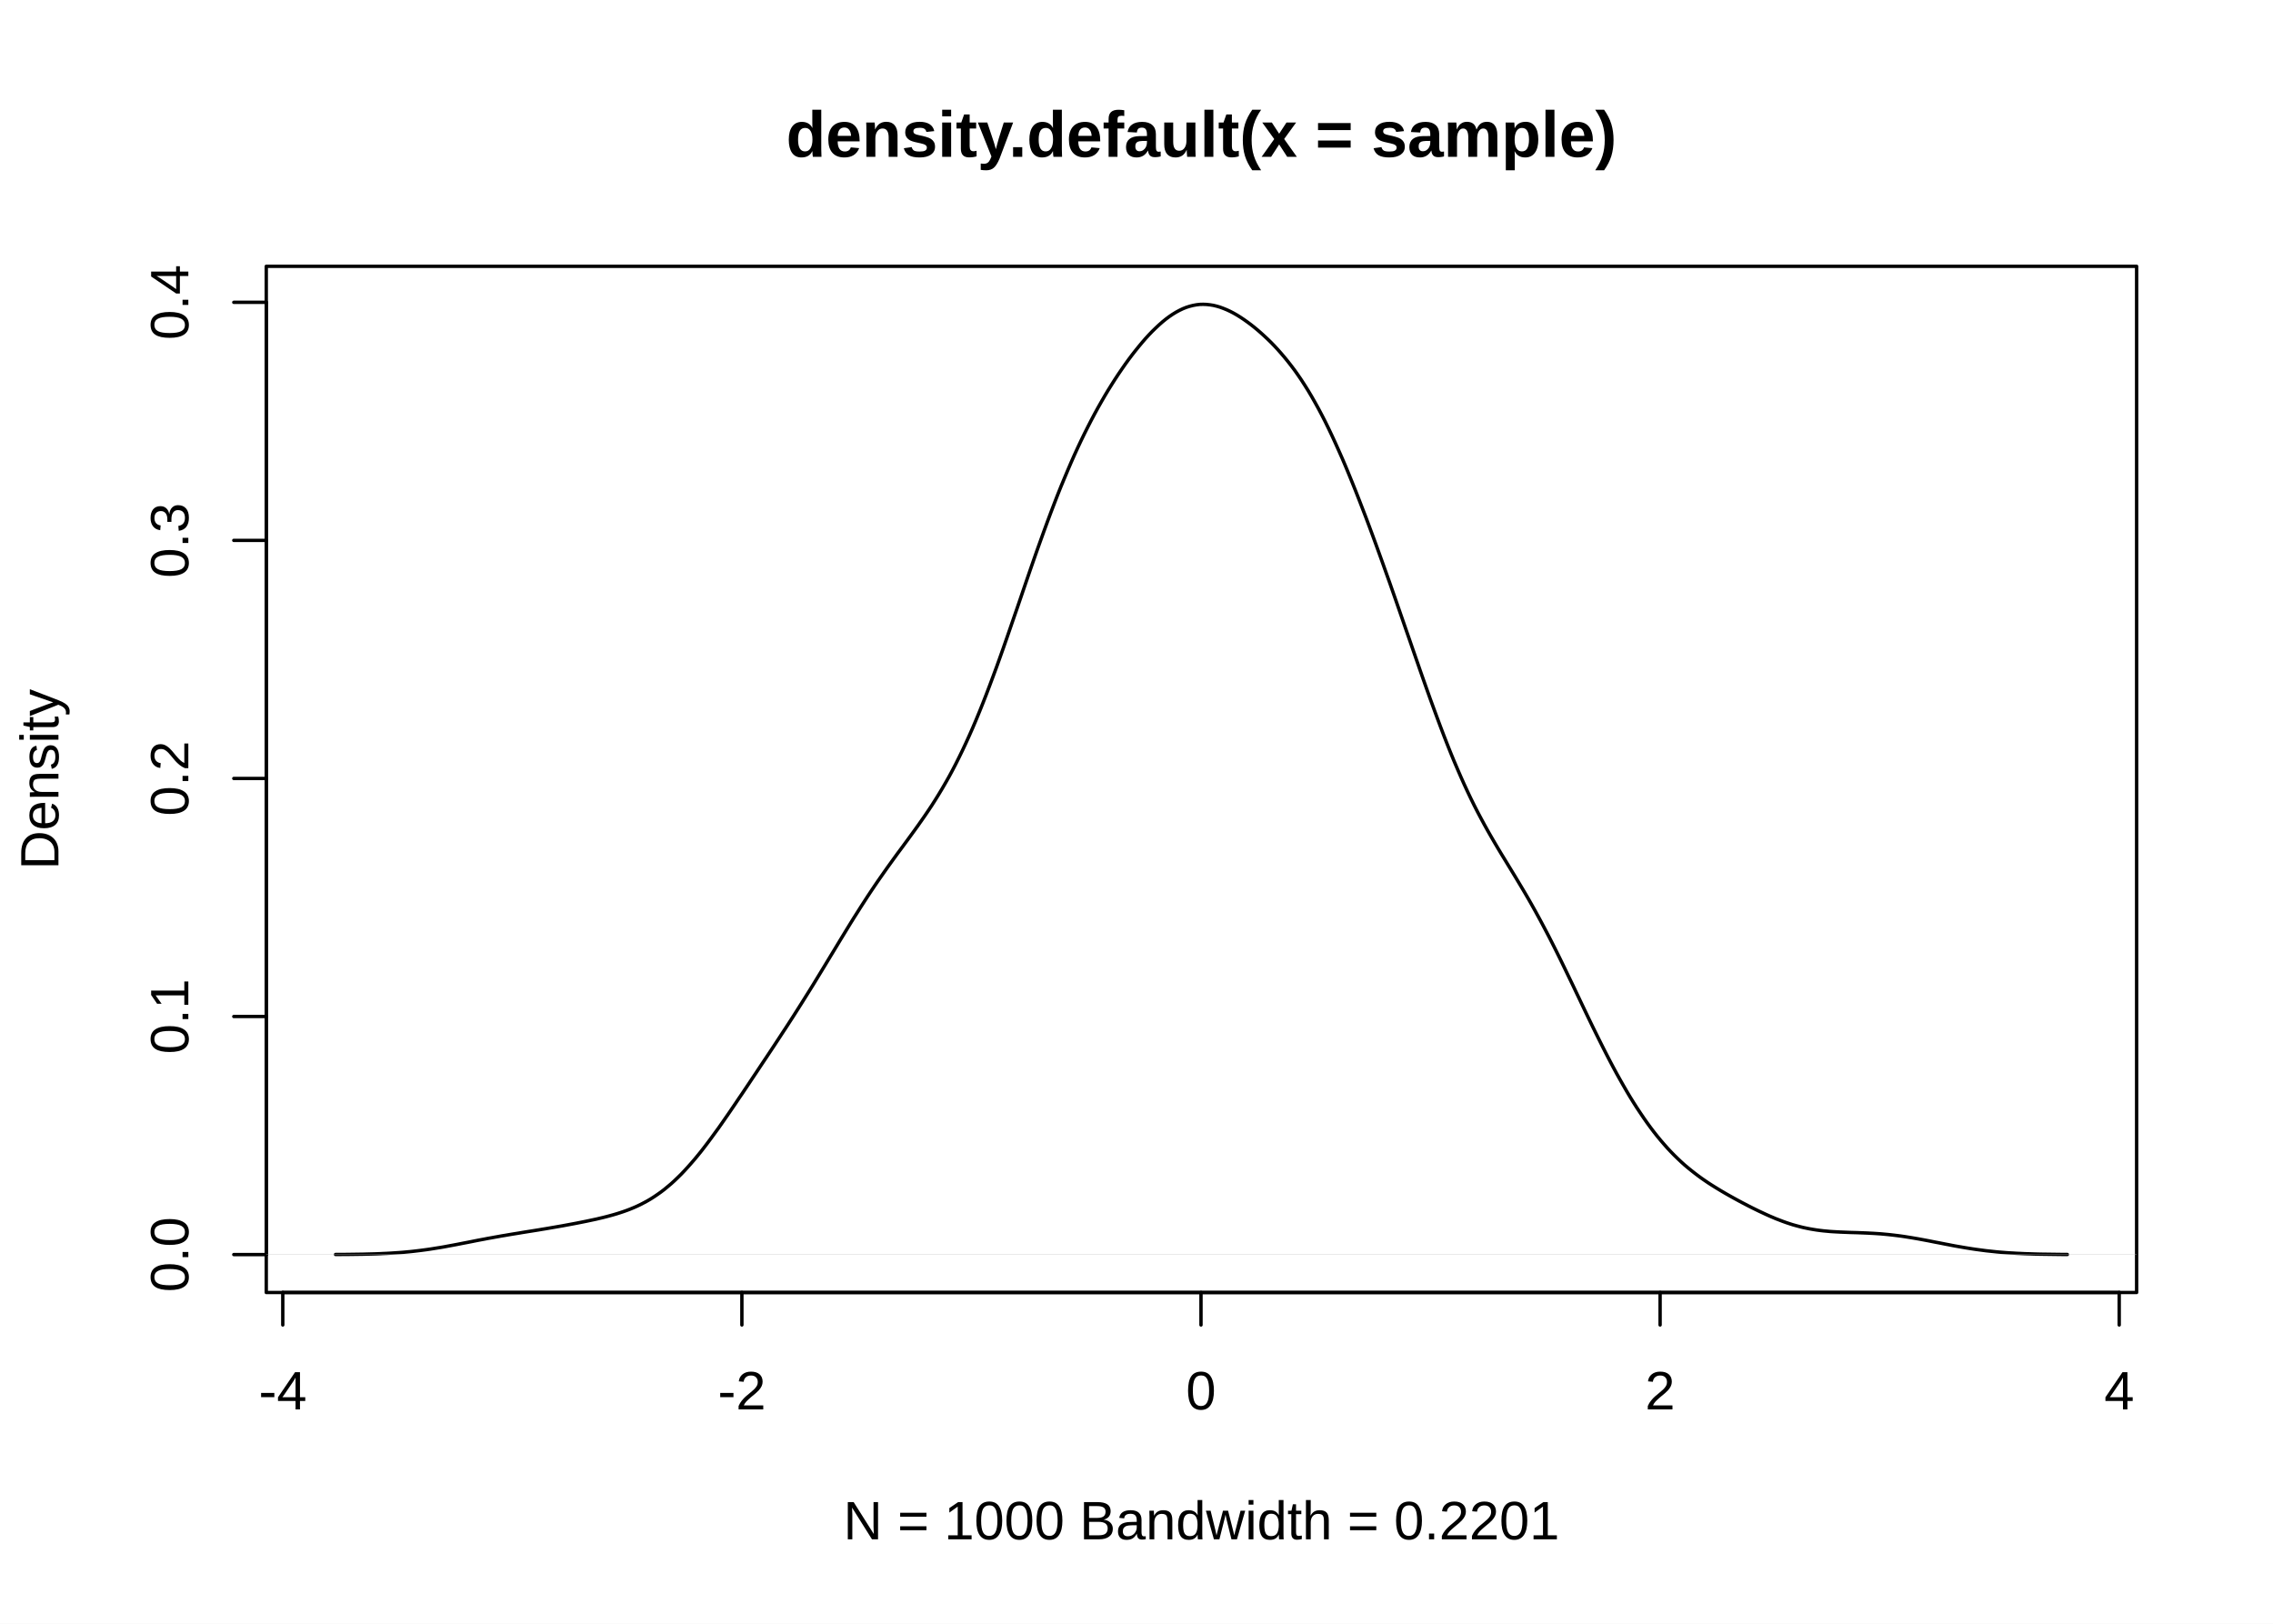
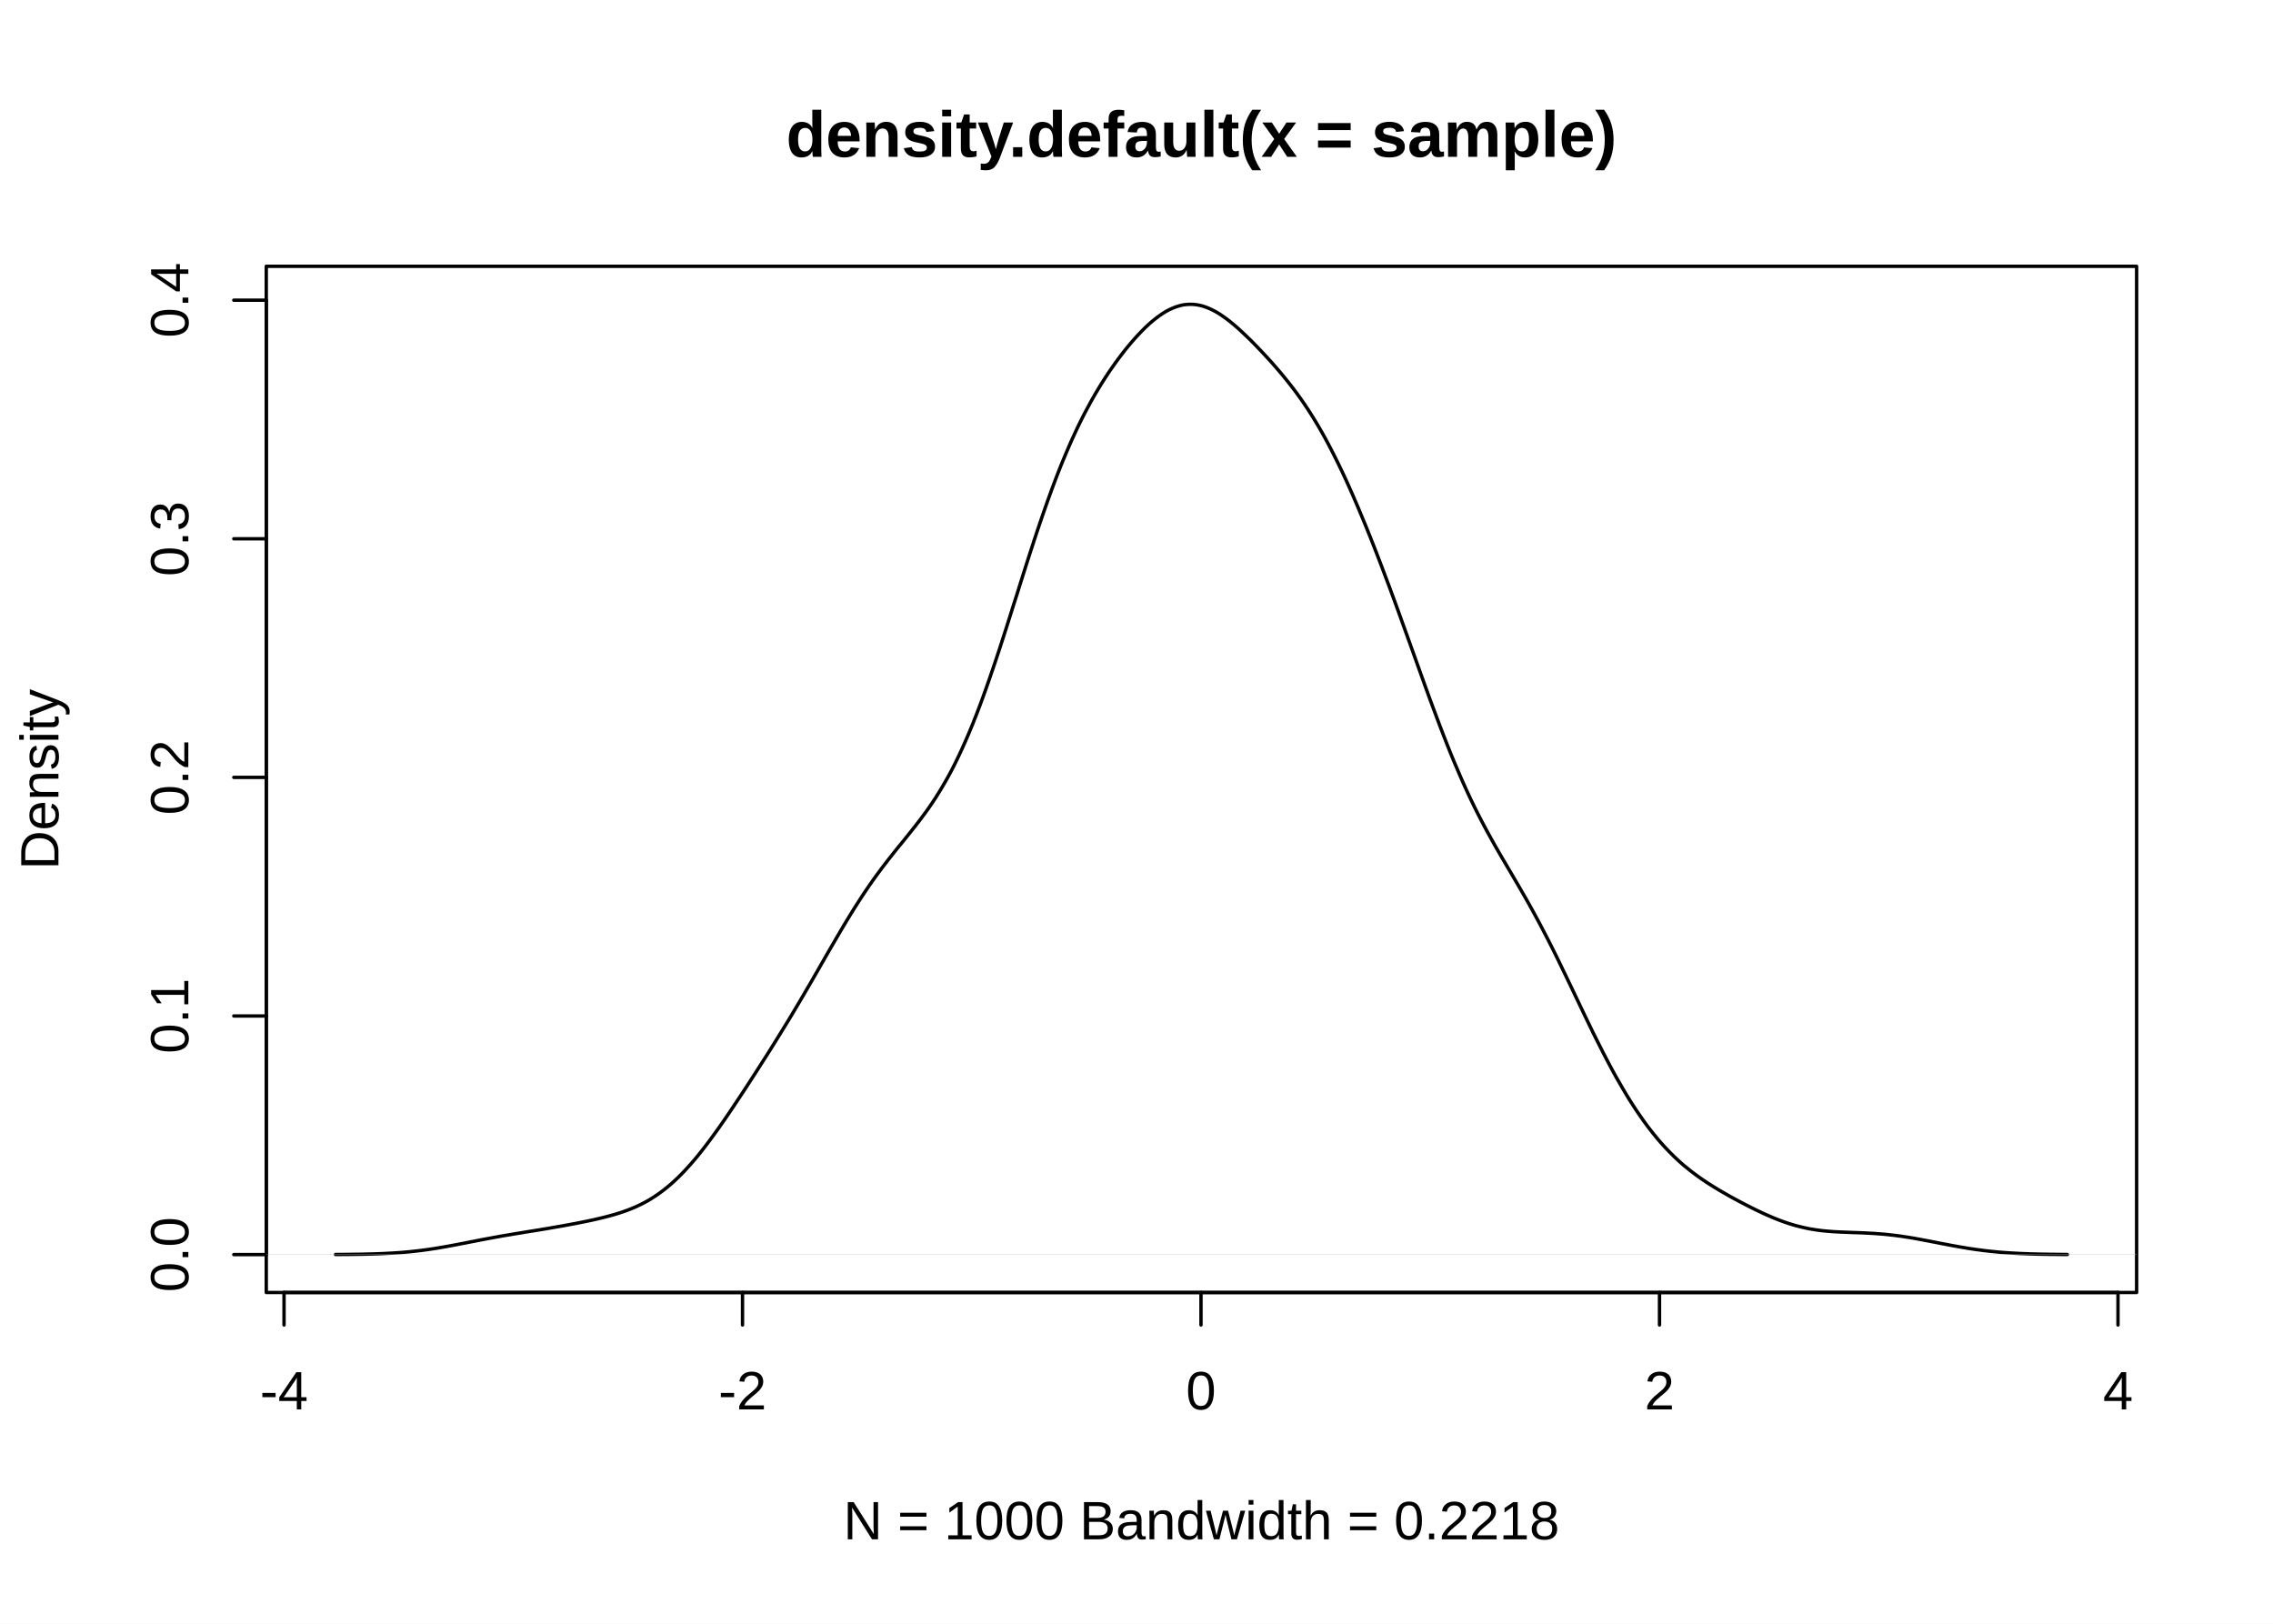
<svg xmlns="http://www.w3.org/2000/svg" class="svglite" width="504.00pt" height="360.00pt" viewBox="0 0 504.00 360.00">
  <defs>
    <style type="text/css">
    .svglite line, .svglite polyline, .svglite polygon, .svglite path, .svglite rect, .svglite circle {
      fill: none;
      stroke: #000000;
      stroke-linecap: round;
      stroke-linejoin: round;
      stroke-miterlimit: 10.00;
    }
    .svglite text {
      white-space: pre;
    }
  </style>
  </defs>
  <rect width="100%" height="100%" style="stroke: none; fill: #FFFFFF;" />
  <defs>
    <clipPath id="cpMC4wMHw1MDQuMDB8MC4wMHwzNjAuMDA=">
      <rect x="0.00" y="0.00" width="504.00" height="360.00" />
    </clipPath>
  </defs>
  <g clip-path="url(#cpMC4wMHw1MDQuMDB8MC4wMHwzNjAuMDA=)">
</g>
  <defs>
    <clipPath id="cpNTkuMDR8NDczLjc2fDU5LjA0fDI4Ni41Ng==">
      <rect x="59.04" y="59.04" width="414.72" height="227.52" />
    </clipPath>
  </defs>
  <g clip-path="url(#cpNTkuMDR8NDczLjc2fDU5LjA0fDI4Ni41Ng==)">
-     <polyline points="74.40,278.13 75.15,278.13 75.90,278.12 76.65,278.12 77.41,278.11 78.16,278.10 78.91,278.09 79.66,278.08 80.41,278.07 81.16,278.05 81.91,278.03 82.67,278.01 83.42,277.99 84.17,277.96 84.92,277.92 85.67,277.89 86.42,277.85 87.17,277.80 87.93,277.75 88.68,277.70 89.43,277.64 90.18,277.57 90.93,277.50 91.68,277.42 92.44,277.33 93.19,277.24 93.94,277.14 94.69,277.04 95.44,276.93 96.19,276.81 96.94,276.69 97.70,276.57 98.45,276.44 99.20,276.30 99.95,276.16 100.70,276.02 101.45,275.88 102.20,275.73 102.96,275.58 103.71,275.44 104.46,275.29 105.21,275.14 105.96,274.99 106.71,274.85 107.46,274.71 108.22,274.56 108.97,274.43 109.72,274.29 110.47,274.16 111.22,274.02 111.97,273.90 112.72,273.77 113.48,273.64 114.23,273.52 114.98,273.40 115.73,273.27 116.48,273.15 117.23,273.03 117.99,272.91 118.74,272.79 119.49,272.67 120.24,272.54 120.99,272.42 121.74,272.29 122.49,272.16 123.25,272.03 124.00,271.90 124.75,271.77 125.50,271.63 126.25,271.49 127.00,271.35 127.75,271.21 128.51,271.06 129.26,270.91 130.01,270.76 130.76,270.60 131.51,270.44 132.26,270.28 133.01,270.10 133.77,269.92 134.52,269.73 135.27,269.53 136.02,269.32 136.77,269.10 137.52,268.86 138.27,268.61 139.03,268.34 139.78,268.05 140.53,267.74 141.28,267.41 142.03,267.05 142.78,266.66 143.54,266.25 144.29,265.81 145.04,265.33 145.79,264.82 146.54,264.29 147.29,263.72 148.04,263.10 148.80,262.46 149.55,261.78 150.30,261.06 151.05,260.32 151.80,259.53 152.55,258.71 153.30,257.86 154.06,256.98 154.81,256.07 155.56,255.14 156.31,254.17 157.06,253.18 157.81,252.17 158.56,251.14 159.32,250.10 160.07,249.03 160.82,247.95 161.57,246.87 162.32,245.77 163.07,244.67 163.82,243.55 164.58,242.44 165.33,241.32 166.08,240.20 166.83,239.07 167.58,237.95 168.33,236.82 169.08,235.69 169.84,234.56 170.59,233.43 171.34,232.30 172.09,231.16 172.84,230.02 173.59,228.87 174.35,227.72 175.10,226.56 175.85,225.40 176.60,224.22 177.35,223.04 178.10,221.85 178.85,220.65 179.61,219.44 180.36,218.23 181.11,217.00 181.86,215.77 182.61,214.54 183.36,213.30 184.11,212.06 184.87,210.81 185.62,209.57 186.37,208.33 187.12,207.10 187.87,205.87 188.62,204.65 189.37,203.44 190.13,202.25 190.88,201.06 191.63,199.90 192.38,198.74 193.13,197.61 193.88,196.49 194.63,195.39 195.39,194.30 196.14,193.23 196.89,192.17 197.64,191.13 198.39,190.09 199.14,189.06 199.90,188.04 200.65,187.02 201.40,186.00 202.15,184.97 202.90,183.94 203.65,182.89 204.40,181.82 205.16,180.73 205.91,179.62 206.66,178.49 207.41,177.31 208.16,176.10 208.91,174.85 209.66,173.56 210.42,172.22 211.17,170.83 211.92,169.39 212.67,167.89 213.42,166.35 214.17,164.75 214.92,163.10 215.68,161.38 216.43,159.61 217.18,157.79 217.93,155.92 218.68,154.00 219.43,152.03 220.18,150.02 220.94,147.97 221.69,145.88 222.44,143.77 223.19,141.62 223.94,139.45 224.69,137.27 225.45,135.08 226.20,132.89 226.95,130.69 227.70,128.50 228.45,126.32 229.20,124.16 229.95,122.02 230.71,119.90 231.46,117.82 232.21,115.77 232.96,113.76 233.71,111.79 234.46,109.85 235.21,107.97 235.97,106.14 236.72,104.35 237.47,102.60 238.22,100.90 238.97,99.26 239.72,97.67 240.47,96.12 241.23,94.61 241.98,93.15 242.73,91.73 243.48,90.36 244.23,89.04 244.98,87.74 245.73,86.49 246.49,85.27 247.24,84.09 247.99,82.95 248.74,81.85 249.49,80.77 250.24,79.73 250.99,78.73 251.75,77.76 252.50,76.83 253.25,75.93 254.00,75.06 254.75,74.24 255.50,73.46 256.26,72.72 257.01,72.02 257.76,71.36 258.51,70.75 259.26,70.19 260.01,69.68 260.76,69.22 261.52,68.81 262.27,68.45 263.02,68.15 263.77,67.91 264.52,67.72 265.27,67.58 266.02,67.49 266.78,67.47 267.53,67.50 268.28,67.58 269.03,67.70 269.78,67.88 270.53,68.10 271.28,68.38 272.04,68.69 272.79,69.04 273.54,69.43 274.29,69.86 275.04,70.33 275.79,70.83 276.54,71.36 277.30,71.92 278.05,72.51 278.80,73.13 279.55,73.78 280.30,74.46 281.05,75.16 281.81,75.90 282.56,76.67 283.31,77.48 284.06,78.33 284.81,79.21 285.56,80.13 286.31,81.09 287.07,82.10 287.82,83.16 288.57,84.26 289.32,85.42 290.07,86.62 290.82,87.88 291.57,89.20 292.33,90.57 293.08,91.99 293.83,93.45 294.58,94.98 295.33,96.56 296.08,98.19 296.83,99.86 297.59,101.57 298.34,103.33 299.09,105.14 299.84,106.98 300.59,108.85 301.34,110.76 302.09,112.70 302.85,114.67 303.60,116.67 304.35,118.69 305.10,120.73 305.85,122.80 306.60,124.88 307.35,126.99 308.11,129.11 308.86,131.25 309.61,133.40 310.36,135.56 311.11,137.72 311.86,139.89 312.62,142.07 313.37,144.24 314.12,146.40 314.87,148.56 315.62,150.70 316.37,152.82 317.12,154.92 317.88,157.00 318.63,159.04 319.38,161.05 320.13,163.02 320.88,164.95 321.63,166.83 322.38,168.66 323.14,170.44 323.89,172.17 324.64,173.85 325.39,175.47 326.14,177.05 326.89,178.57 327.64,180.04 328.40,181.47 329.15,182.86 329.90,184.21 330.65,185.52 331.40,186.81 332.15,188.08 332.90,189.33 333.66,190.57 334.41,191.80 335.16,193.03 335.91,194.26 336.66,195.51 337.41,196.76 338.17,198.04 338.92,199.33 339.67,200.65 340.42,201.99 341.17,203.36 341.92,204.75 342.67,206.17 343.43,207.62 344.18,209.09 344.93,210.58 345.68,212.09 346.43,213.62 347.18,215.17 347.93,216.73 348.69,218.30 349.44,219.88 350.19,221.45 350.94,223.03 351.69,224.60 352.44,226.16 353.19,227.71 353.95,229.25 354.70,230.76 355.45,232.26 356.20,233.73 356.95,235.18 357.70,236.60 358.45,237.99 359.21,239.35 359.96,240.67 360.71,241.97 361.46,243.23 362.21,244.44 362.96,245.62 363.72,246.76 364.47,247.87 365.22,248.94 365.97,249.97 366.72,250.96 367.47,251.91 368.22,252.82 368.98,253.70 369.73,254.55 370.48,255.35 371.23,256.12 371.98,256.85 372.73,257.56 373.48,258.24 374.24,258.88 374.99,259.49 375.74,260.08 376.49,260.65 377.24,261.20 377.99,261.72 378.74,262.23 379.50,262.72 380.25,263.19 381.00,263.65 381.75,264.10 382.50,264.54 383.25,264.97 384.00,265.39 384.76,265.81 385.51,266.22 386.26,266.62 387.01,267.01 387.76,267.40 388.51,267.78 389.26,268.15 390.02,268.52 390.77,268.87 391.52,269.22 392.27,269.56 393.02,269.88 393.77,270.20 394.53,270.49 395.28,270.78 396.03,271.05 396.78,271.30 397.53,271.54 398.28,271.75 399.03,271.95 399.79,272.14 400.54,272.30 401.29,272.45 402.04,272.58 402.79,272.70 403.54,272.80 404.29,272.89 405.05,272.96 405.80,273.03 406.55,273.08 407.30,273.12 408.05,273.16 408.80,273.19 409.55,273.22 410.31,273.25 411.06,273.27 411.81,273.29 412.56,273.32 413.31,273.35 414.06,273.38 414.81,273.42 415.57,273.46 416.32,273.51 417.07,273.56 417.82,273.63 418.57,273.70 419.32,273.78 420.08,273.87 420.83,273.96 421.58,274.06 422.33,274.17 423.08,274.29 423.83,274.41 424.58,274.54 425.34,274.67 426.09,274.81 426.84,274.95 427.59,275.09 428.34,275.24 429.09,275.39 429.84,275.53 430.60,275.68 431.35,275.83 432.10,275.97 432.85,276.12 433.60,276.26 434.35,276.39 435.10,276.52 435.86,276.65 436.61,276.77 437.36,276.89 438.11,277.00 438.86,277.10 439.61,277.20 440.36,277.30 441.12,277.38 441.87,277.46 442.62,277.54 443.37,277.61 444.12,277.67 444.87,277.73 445.63,277.78 446.38,277.82 447.13,277.87 447.88,277.90 448.63,277.94 449.38,277.97 450.13,277.99 450.89,278.02 451.64,278.04 452.39,278.06 453.14,278.07 453.89,278.08 454.64,278.09 455.39,278.10 456.15,278.11 456.90,278.12 457.65,278.13 458.40,278.13 " style="stroke-width: 0.75;" />
+     <polyline points="74.40,278.13 75.15,278.13 75.90,278.12 76.65,278.12 77.41,278.11 78.16,278.10 78.91,278.09 79.66,278.08 80.41,278.07 81.16,278.05 81.91,278.03 82.67,278.01 83.42,277.99 84.17,277.96 84.92,277.93 85.67,277.89 86.42,277.85 87.17,277.81 87.93,277.76 88.68,277.71 89.43,277.65 90.18,277.58 90.93,277.51 91.68,277.43 92.44,277.35 93.19,277.26 93.94,277.16 94.69,277.06 95.44,276.95 96.19,276.84 96.94,276.72 97.70,276.59 98.45,276.46 99.20,276.33 99.95,276.19 100.70,276.05 101.45,275.91 102.20,275.76 102.96,275.62 103.71,275.47 104.46,275.32 105.21,275.18 105.96,275.03 106.71,274.88 107.46,274.74 108.22,274.60 108.97,274.46 109.72,274.32 110.47,274.19 111.22,274.05 111.97,273.92 112.72,273.80 113.48,273.67 114.23,273.54 114.98,273.42 115.73,273.30 116.48,273.17 117.23,273.05 117.99,272.93 118.74,272.81 119.49,272.69 120.24,272.56 120.99,272.44 121.74,272.31 122.49,272.18 123.25,272.05 124.00,271.92 124.75,271.79 125.50,271.65 126.25,271.51 127.00,271.37 127.75,271.23 128.51,271.08 129.26,270.93 130.01,270.78 130.76,270.62 131.51,270.46 132.26,270.29 133.01,270.11 133.77,269.93 134.52,269.74 135.27,269.54 136.02,269.33 136.77,269.11 137.52,268.87 138.27,268.62 139.03,268.35 139.78,268.06 140.53,267.75 141.28,267.42 142.03,267.06 142.78,266.68 143.54,266.27 144.29,265.83 145.04,265.35 145.79,264.85 146.54,264.31 147.29,263.74 148.04,263.14 148.80,262.50 149.55,261.82 150.30,261.11 151.05,260.37 151.80,259.59 152.55,258.77 153.30,257.93 154.06,257.05 154.81,256.14 155.56,255.21 156.31,254.24 157.06,253.25 157.81,252.24 158.56,251.21 159.32,250.15 160.07,249.08 160.82,248.00 161.57,246.90 162.32,245.79 163.07,244.66 163.82,243.53 164.58,242.39 165.33,241.24 166.08,240.09 166.83,238.93 167.58,237.77 168.33,236.60 169.08,235.42 169.84,234.24 170.59,233.05 171.34,231.85 172.09,230.65 172.84,229.44 173.59,228.22 174.35,226.99 175.10,225.76 175.85,224.51 176.60,223.25 177.35,221.98 178.10,220.71 178.85,219.42 179.61,218.13 180.36,216.83 181.11,215.53 181.86,214.22 182.61,212.91 183.36,211.60 184.11,210.30 184.87,209.00 185.62,207.71 186.37,206.43 187.12,205.16 187.87,203.92 188.62,202.69 189.37,201.48 190.13,200.29 190.88,199.12 191.63,197.98 192.38,196.87 193.13,195.79 193.88,194.72 194.63,193.69 195.39,192.67 196.14,191.68 196.89,190.71 197.64,189.75 198.39,188.81 199.14,187.87 199.90,186.95 200.65,186.02 201.40,185.09 202.15,184.15 202.90,183.20 203.65,182.24 204.40,181.24 205.16,180.22 205.91,179.17 206.66,178.08 207.41,176.94 208.16,175.75 208.91,174.51 209.66,173.22 210.42,171.87 211.17,170.46 211.92,168.97 212.67,167.41 213.42,165.79 214.17,164.11 214.92,162.36 215.68,160.52 216.43,158.62 217.18,156.66 217.93,154.63 218.68,152.55 219.43,150.40 220.18,148.21 220.94,145.96 221.69,143.68 222.44,141.37 223.19,139.03 223.94,136.66 224.69,134.28 225.45,131.90 226.20,129.51 226.95,127.13 227.70,124.77 228.45,122.44 229.20,120.13 229.95,117.85 230.71,115.61 231.46,113.43 232.21,111.29 232.96,109.21 233.71,107.18 234.46,105.21 235.21,103.30 235.97,101.46 236.72,99.68 237.47,97.96 238.22,96.30 238.97,94.70 239.72,93.17 240.47,91.69 241.23,90.27 241.98,88.89 242.73,87.56 243.48,86.30 244.23,85.07 244.98,83.89 245.73,82.74 246.49,81.63 247.24,80.57 247.99,79.54 248.74,78.55 249.49,77.58 250.24,76.66 250.99,75.77 251.75,74.91 252.50,74.10 253.25,73.32 254.00,72.57 254.75,71.87 255.50,71.22 256.26,70.61 257.01,70.05 257.76,69.53 258.51,69.06 259.26,68.66 260.01,68.32 260.76,68.03 261.52,67.79 262.27,67.61 263.02,67.51 263.77,67.47 264.52,67.48 265.27,67.56 266.02,67.69 266.78,67.89 267.53,68.15 268.28,68.46 269.03,68.82 269.78,69.23 270.53,69.69 271.28,70.20 272.04,70.75 272.79,71.33 273.54,71.95 274.29,72.59 275.04,73.27 275.79,73.97 276.54,74.69 277.30,75.42 278.05,76.18 278.80,76.95 279.55,77.74 280.30,78.54 281.05,79.35 281.81,80.18 282.56,81.03 283.31,81.90 284.06,82.78 284.81,83.69 285.56,84.62 286.31,85.57 287.07,86.56 287.82,87.58 288.57,88.63 289.32,89.72 290.07,90.85 290.82,92.02 291.57,93.24 292.33,94.50 293.08,95.80 293.83,97.14 294.58,98.54 295.33,99.98 296.08,101.47 296.83,102.99 297.59,104.56 298.34,106.17 299.09,107.83 299.84,109.52 300.59,111.25 301.34,113.01 302.09,114.81 302.85,116.64 303.60,118.50 304.35,120.39 305.10,122.31 305.85,124.25 306.60,126.22 307.35,128.22 308.11,130.23 308.86,132.26 309.61,134.31 310.36,136.38 311.11,138.46 311.86,140.55 312.62,142.65 313.37,144.75 314.12,146.85 314.87,148.94 315.62,151.03 316.37,153.11 317.12,155.17 317.88,157.21 318.63,159.22 319.38,161.21 320.13,163.16 320.88,165.08 321.63,166.96 322.38,168.79 323.14,170.57 323.89,172.32 324.64,174.01 325.39,175.66 326.14,177.26 326.89,178.81 327.64,180.32 328.40,181.79 329.15,183.22 329.90,184.61 330.65,185.97 331.40,187.31 332.15,188.62 332.90,189.92 333.66,191.20 334.41,192.48 335.16,193.75 335.91,195.03 336.66,196.31 337.41,197.61 338.17,198.92 338.92,200.25 339.67,201.60 340.42,202.97 341.17,204.36 341.92,205.78 342.67,207.22 343.43,208.69 344.18,210.18 344.93,211.68 345.68,213.21 346.43,214.76 347.18,216.32 347.93,217.88 348.69,219.46 349.44,221.04 350.19,222.61 350.94,224.18 351.69,225.75 352.44,227.30 353.19,228.85 353.95,230.37 354.70,231.86 355.45,233.34 356.20,234.79 356.95,236.22 357.70,237.61 358.45,238.97 359.21,240.29 359.96,241.58 360.71,242.84 361.46,244.06 362.21,245.23 362.96,246.37 363.72,247.47 364.47,248.54 365.22,249.57 365.97,250.55 366.72,251.50 367.47,252.41 368.22,253.29 368.98,254.13 369.73,254.93 370.48,255.70 371.23,256.44 371.98,257.15 372.73,257.83 373.48,258.48 374.24,259.09 374.99,259.69 375.74,260.26 376.49,260.81 377.24,261.34 377.99,261.85 378.74,262.35 379.50,262.83 380.25,263.29 381.00,263.75 381.75,264.19 382.50,264.62 383.25,265.05 384.00,265.47 384.76,265.88 385.51,266.28 386.26,266.68 387.01,267.07 387.76,267.45 388.51,267.83 389.26,268.20 390.02,268.56 390.77,268.92 391.52,269.26 392.27,269.59 393.02,269.92 393.77,270.22 394.53,270.52 395.28,270.80 396.03,271.06 396.78,271.31 397.53,271.54 398.28,271.76 399.03,271.95 399.79,272.13 400.54,272.30 401.29,272.45 402.04,272.57 402.79,272.69 403.54,272.79 404.29,272.88 405.05,272.95 405.80,273.01 406.55,273.07 407.30,273.11 408.05,273.15 408.80,273.18 409.55,273.21 410.31,273.24 411.06,273.27 411.81,273.29 412.56,273.32 413.31,273.35 414.06,273.39 414.81,273.43 415.57,273.47 416.32,273.53 417.07,273.58 417.82,273.65 418.57,273.72 419.32,273.81 420.08,273.89 420.83,273.99 421.58,274.09 422.33,274.21 423.08,274.32 423.83,274.44 424.58,274.57 425.34,274.71 426.09,274.85 426.84,274.99 427.59,275.13 428.34,275.28 429.09,275.42 429.84,275.57 430.60,275.72 431.35,275.86 432.10,276.01 432.85,276.15 433.60,276.28 434.35,276.42 435.10,276.55 435.86,276.67 436.61,276.80 437.36,276.91 438.11,277.02 438.86,277.12 439.61,277.22 440.36,277.31 441.12,277.40 441.87,277.47 442.62,277.55 443.37,277.62 444.12,277.68 444.87,277.73 445.63,277.78 446.38,277.83 447.13,277.87 447.88,277.91 448.63,277.94 449.38,277.97 450.13,278.00 450.89,278.02 451.64,278.04 452.39,278.06 453.14,278.07 453.89,278.08 454.64,278.10 455.39,278.10 456.15,278.11 456.90,278.12 457.65,278.13 458.40,278.13 " style="stroke-width: 0.75;" />
  </g>
  <g clip-path="url(#cpMC4wMHw1MDQuMDB8MC4wMHwzNjAuMDA=)">
-     <line x1="62.70" y1="286.56" x2="469.90" y2="286.56" style="stroke-width: 0.75;" />
-     <line x1="62.70" y1="286.56" x2="62.70" y2="293.76" style="stroke-width: 0.75;" />
-     <line x1="164.50" y1="286.56" x2="164.50" y2="293.76" style="stroke-width: 0.75;" />
+     <line x1="62.98" y1="286.56" x2="469.63" y2="286.56" style="stroke-width: 0.75;" />
+     <line x1="62.98" y1="286.56" x2="62.98" y2="293.76" style="stroke-width: 0.75;" />
+     <line x1="164.64" y1="286.56" x2="164.64" y2="293.76" style="stroke-width: 0.75;" />
    <line x1="266.30" y1="286.56" x2="266.30" y2="293.76" style="stroke-width: 0.75;" />
-     <line x1="368.10" y1="286.56" x2="368.10" y2="293.76" style="stroke-width: 0.75;" />
-     <line x1="469.90" y1="286.56" x2="469.90" y2="293.76" style="stroke-width: 0.75;" />
-     <text x="62.70" y="312.48" text-anchor="middle" style="font-size: 12.00px; font-family: &quot;Arimo&quot;;" textLength="11.97px" lengthAdjust="spacingAndGlyphs">-4</text>
-     <text x="164.50" y="312.48" text-anchor="middle" style="font-size: 12.00px; font-family: &quot;Arimo&quot;;" textLength="11.97px" lengthAdjust="spacingAndGlyphs">-2</text>
+     <line x1="367.97" y1="286.56" x2="367.97" y2="293.76" style="stroke-width: 0.75;" />
+     <line x1="469.63" y1="286.56" x2="469.63" y2="293.76" style="stroke-width: 0.75;" />
+     <text x="62.98" y="312.48" text-anchor="middle" style="font-size: 12.00px; font-family: &quot;Arimo&quot;;" textLength="11.97px" lengthAdjust="spacingAndGlyphs">-4</text>
+     <text x="164.64" y="312.48" text-anchor="middle" style="font-size: 12.00px; font-family: &quot;Arimo&quot;;" textLength="11.97px" lengthAdjust="spacingAndGlyphs">-2</text>
    <text x="266.30" y="312.48" text-anchor="middle" style="font-size: 12.00px; font-family: &quot;Arimo&quot;;" textLength="7.64px" lengthAdjust="spacingAndGlyphs">0</text>
-     <text x="368.10" y="312.48" text-anchor="middle" style="font-size: 12.00px; font-family: &quot;Arimo&quot;;" textLength="7.64px" lengthAdjust="spacingAndGlyphs">2</text>
-     <text x="469.90" y="312.48" text-anchor="middle" style="font-size: 12.00px; font-family: &quot;Arimo&quot;;" textLength="7.64px" lengthAdjust="spacingAndGlyphs">4</text>
-     <line x1="59.04" y1="278.15" x2="59.04" y2="67.03" style="stroke-width: 0.75;" />
+     <text x="367.97" y="312.48" text-anchor="middle" style="font-size: 12.00px; font-family: &quot;Arimo&quot;;" textLength="7.64px" lengthAdjust="spacingAndGlyphs">2</text>
+     <text x="469.63" y="312.48" text-anchor="middle" style="font-size: 12.00px; font-family: &quot;Arimo&quot;;" textLength="7.64px" lengthAdjust="spacingAndGlyphs">4</text>
+     <line x1="59.04" y1="278.15" x2="59.04" y2="66.55" style="stroke-width: 0.75;" />
    <line x1="59.04" y1="278.15" x2="51.84" y2="278.15" style="stroke-width: 0.75;" />
-     <line x1="59.04" y1="225.37" x2="51.84" y2="225.37" style="stroke-width: 0.75;" />
-     <line x1="59.04" y1="172.59" x2="51.84" y2="172.59" style="stroke-width: 0.75;" />
-     <line x1="59.04" y1="119.81" x2="51.84" y2="119.81" style="stroke-width: 0.75;" />
-     <line x1="59.04" y1="67.03" x2="51.84" y2="67.03" style="stroke-width: 0.75;" />
+     <line x1="59.04" y1="225.25" x2="51.84" y2="225.25" style="stroke-width: 0.75;" />
+     <line x1="59.04" y1="172.35" x2="51.84" y2="172.35" style="stroke-width: 0.75;" />
+     <line x1="59.04" y1="119.45" x2="51.84" y2="119.45" style="stroke-width: 0.75;" />
+     <line x1="59.04" y1="66.55" x2="51.84" y2="66.55" style="stroke-width: 0.75;" />
    <text transform="translate(41.76,278.15) rotate(-90)" text-anchor="middle" style="font-size: 12.00px; font-family: &quot;Arimo&quot;;" textLength="19.09px" lengthAdjust="spacingAndGlyphs">0.0</text>
-     <text transform="translate(41.76,225.37) rotate(-90)" text-anchor="middle" style="font-size: 12.00px; font-family: &quot;Arimo&quot;;" textLength="19.09px" lengthAdjust="spacingAndGlyphs">0.1</text>
-     <text transform="translate(41.76,172.59) rotate(-90)" text-anchor="middle" style="font-size: 12.00px; font-family: &quot;Arimo&quot;;" textLength="19.09px" lengthAdjust="spacingAndGlyphs">0.2</text>
-     <text transform="translate(41.76,119.81) rotate(-90)" text-anchor="middle" style="font-size: 12.00px; font-family: &quot;Arimo&quot;;" textLength="19.09px" lengthAdjust="spacingAndGlyphs">0.3</text>
-     <text transform="translate(41.76,67.03) rotate(-90)" text-anchor="middle" style="font-size: 12.00px; font-family: &quot;Arimo&quot;;" textLength="19.09px" lengthAdjust="spacingAndGlyphs">0.4</text>
+     <text transform="translate(41.76,225.25) rotate(-90)" text-anchor="middle" style="font-size: 12.00px; font-family: &quot;Arimo&quot;;" textLength="19.09px" lengthAdjust="spacingAndGlyphs">0.1</text>
+     <text transform="translate(41.76,172.35) rotate(-90)" text-anchor="middle" style="font-size: 12.00px; font-family: &quot;Arimo&quot;;" textLength="19.09px" lengthAdjust="spacingAndGlyphs">0.2</text>
+     <text transform="translate(41.76,119.45) rotate(-90)" text-anchor="middle" style="font-size: 12.00px; font-family: &quot;Arimo&quot;;" textLength="19.09px" lengthAdjust="spacingAndGlyphs">0.3</text>
+     <text transform="translate(41.76,66.55) rotate(-90)" text-anchor="middle" style="font-size: 12.00px; font-family: &quot;Arimo&quot;;" textLength="19.09px" lengthAdjust="spacingAndGlyphs">0.4</text>
    <polygon points="59.04,286.56 473.76,286.56 473.76,59.04 59.04,59.04 " style="stroke-width: 0.75;" />
    <text x="266.40" y="34.77" text-anchor="middle" style="font-size: 14.40px; font-weight: bold; font-family: &quot;Arimo&quot;;" textLength="225.13px" lengthAdjust="spacingAndGlyphs">density.default(x = sample)</text>
-     <text x="266.40" y="341.28" text-anchor="middle" style="font-size: 12.00px; font-family: &quot;Arimo&quot;;" textLength="192.28px" lengthAdjust="spacingAndGlyphs">N = 1000   Bandwidth = 0.2201</text>
+     <text x="266.40" y="341.28" text-anchor="middle" style="font-size: 12.00px; font-family: &quot;Arimo&quot;;" textLength="192.28px" lengthAdjust="spacingAndGlyphs">N = 1000   Bandwidth = 0.2218</text>
    <text transform="translate(12.96,172.80) rotate(-90)" text-anchor="middle" style="font-size: 12.00px; font-family: &quot;Arimo&quot;;" textLength="45.65px" lengthAdjust="spacingAndGlyphs">Density</text>
  </g>
  <g clip-path="url(#cpNTkuMDR8NDczLjc2fDU5LjA0fDI4Ni41Ng==)">
    <line x1="59.04" y1="278.15" x2="473.76" y2="278.15" style="stroke-width: 0.075; stroke: #BEBEBE;" />
  </g>
</svg>
